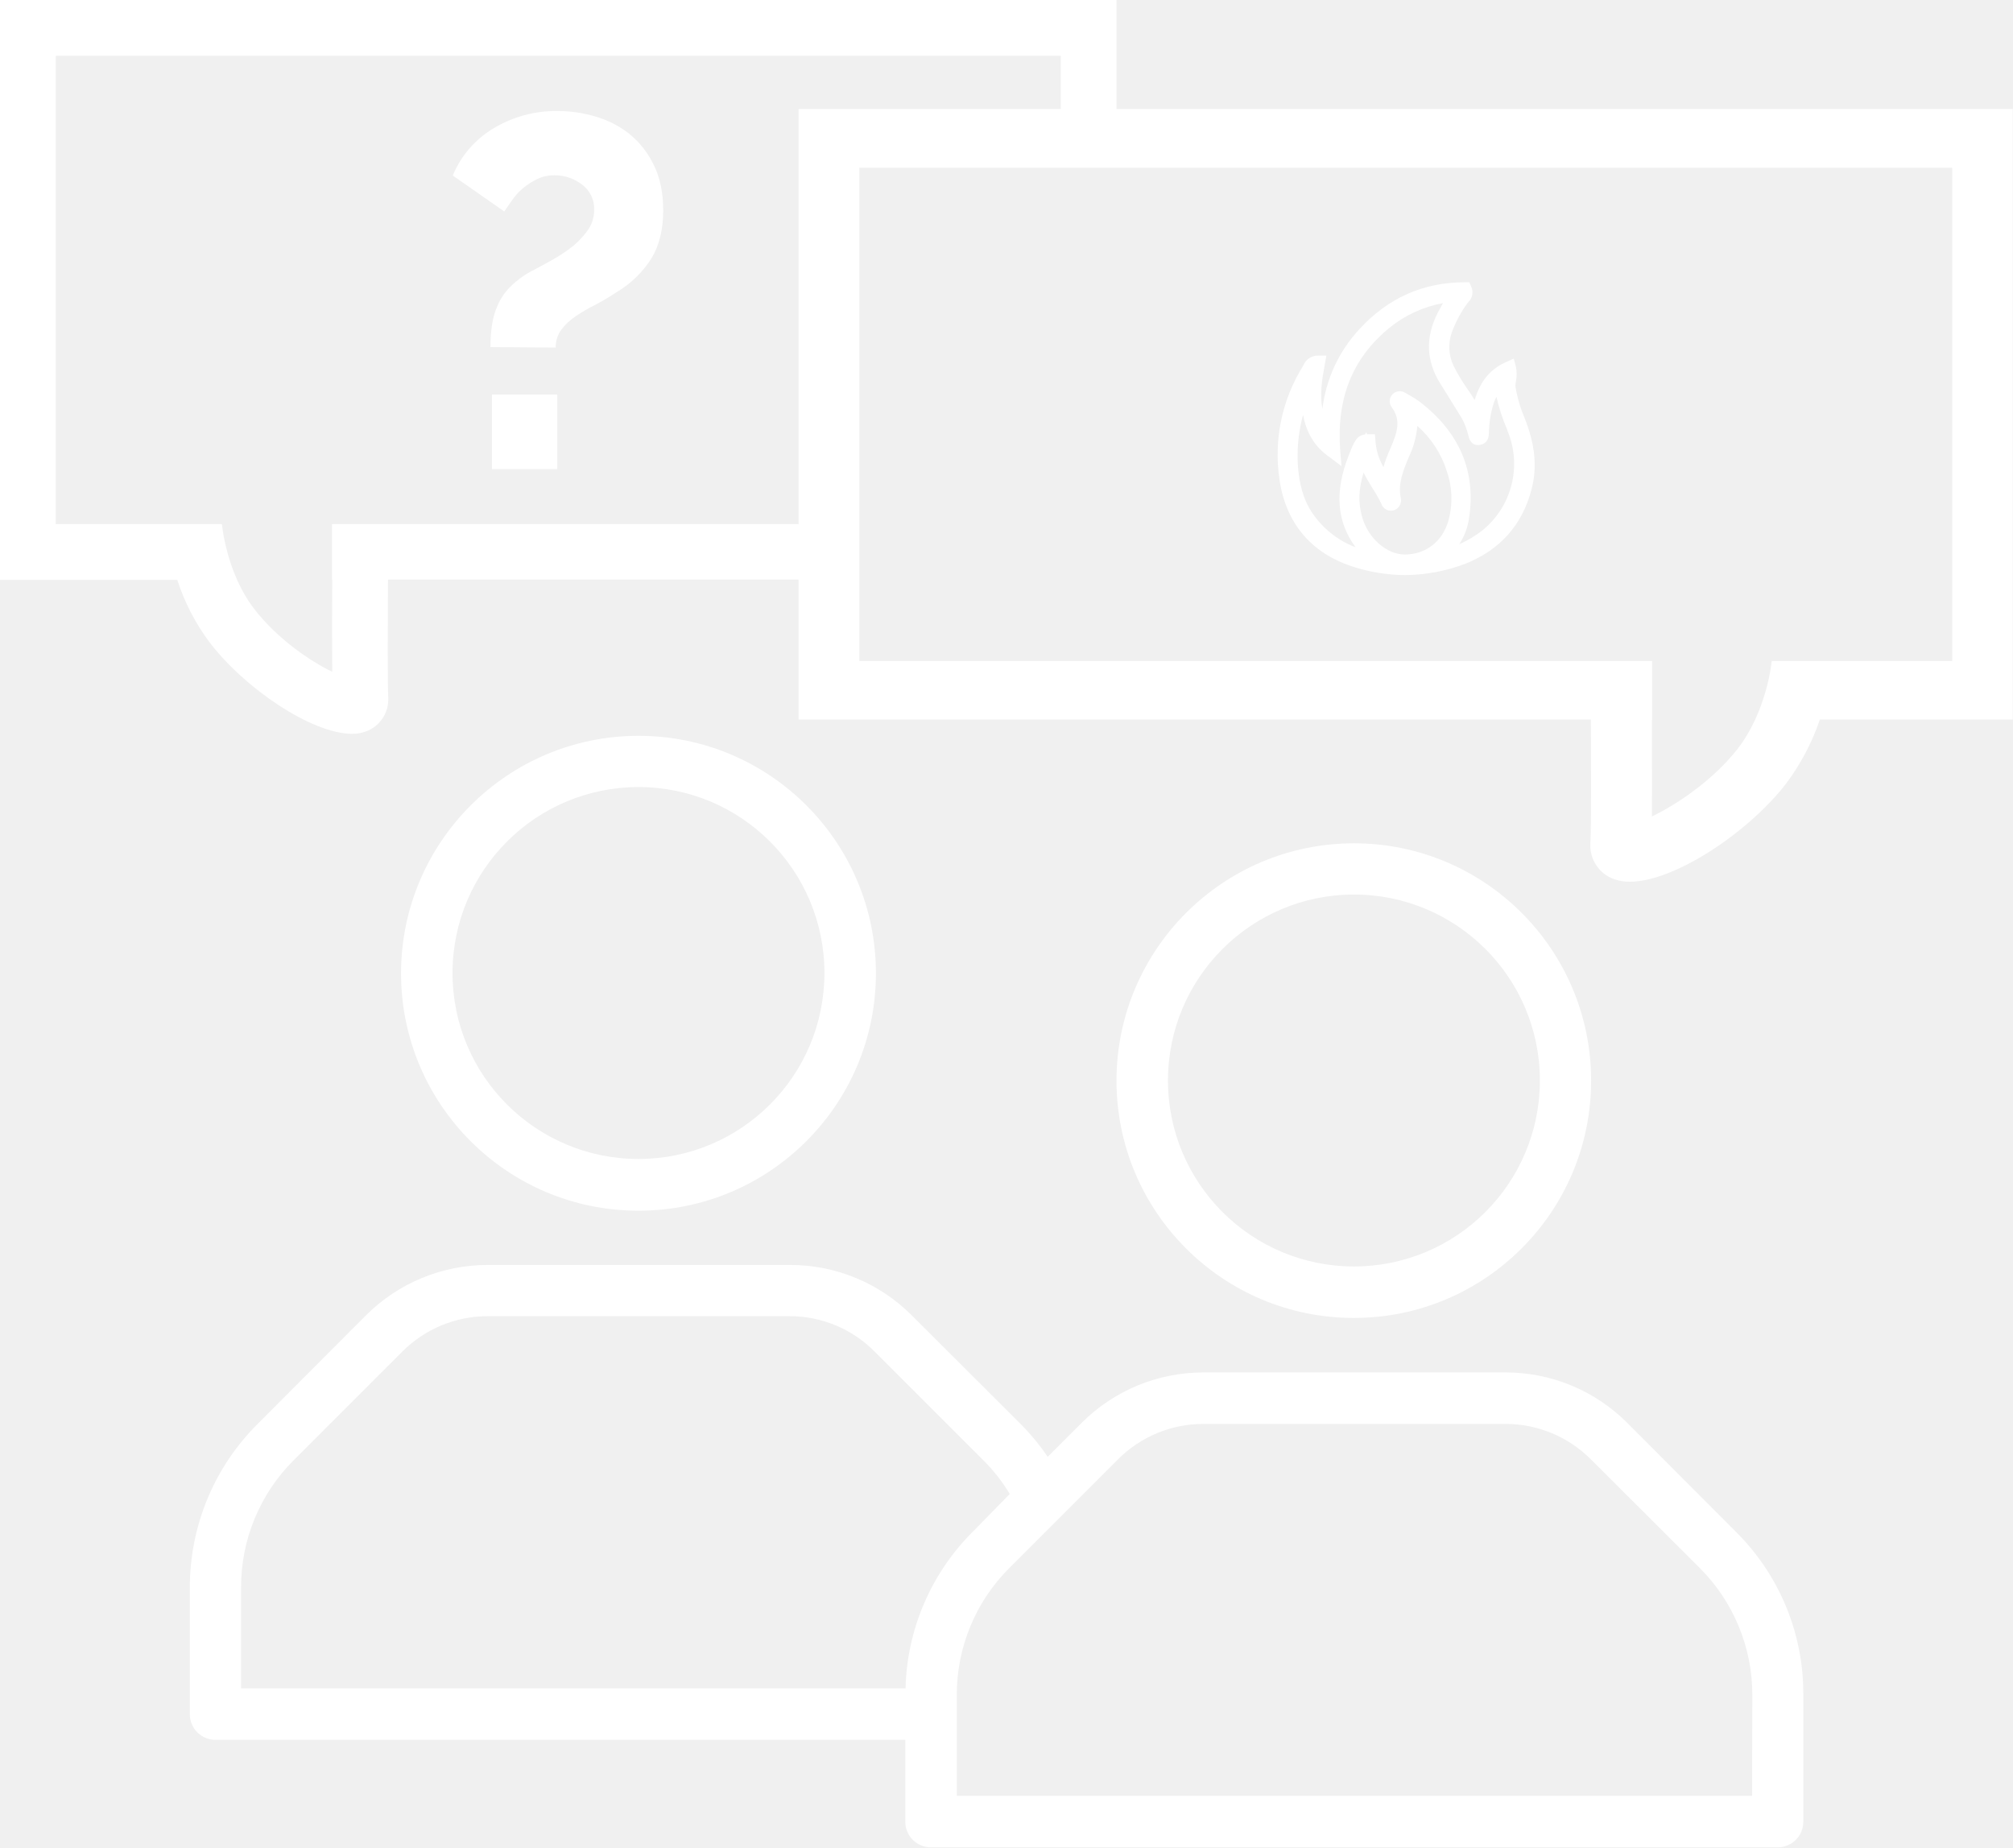
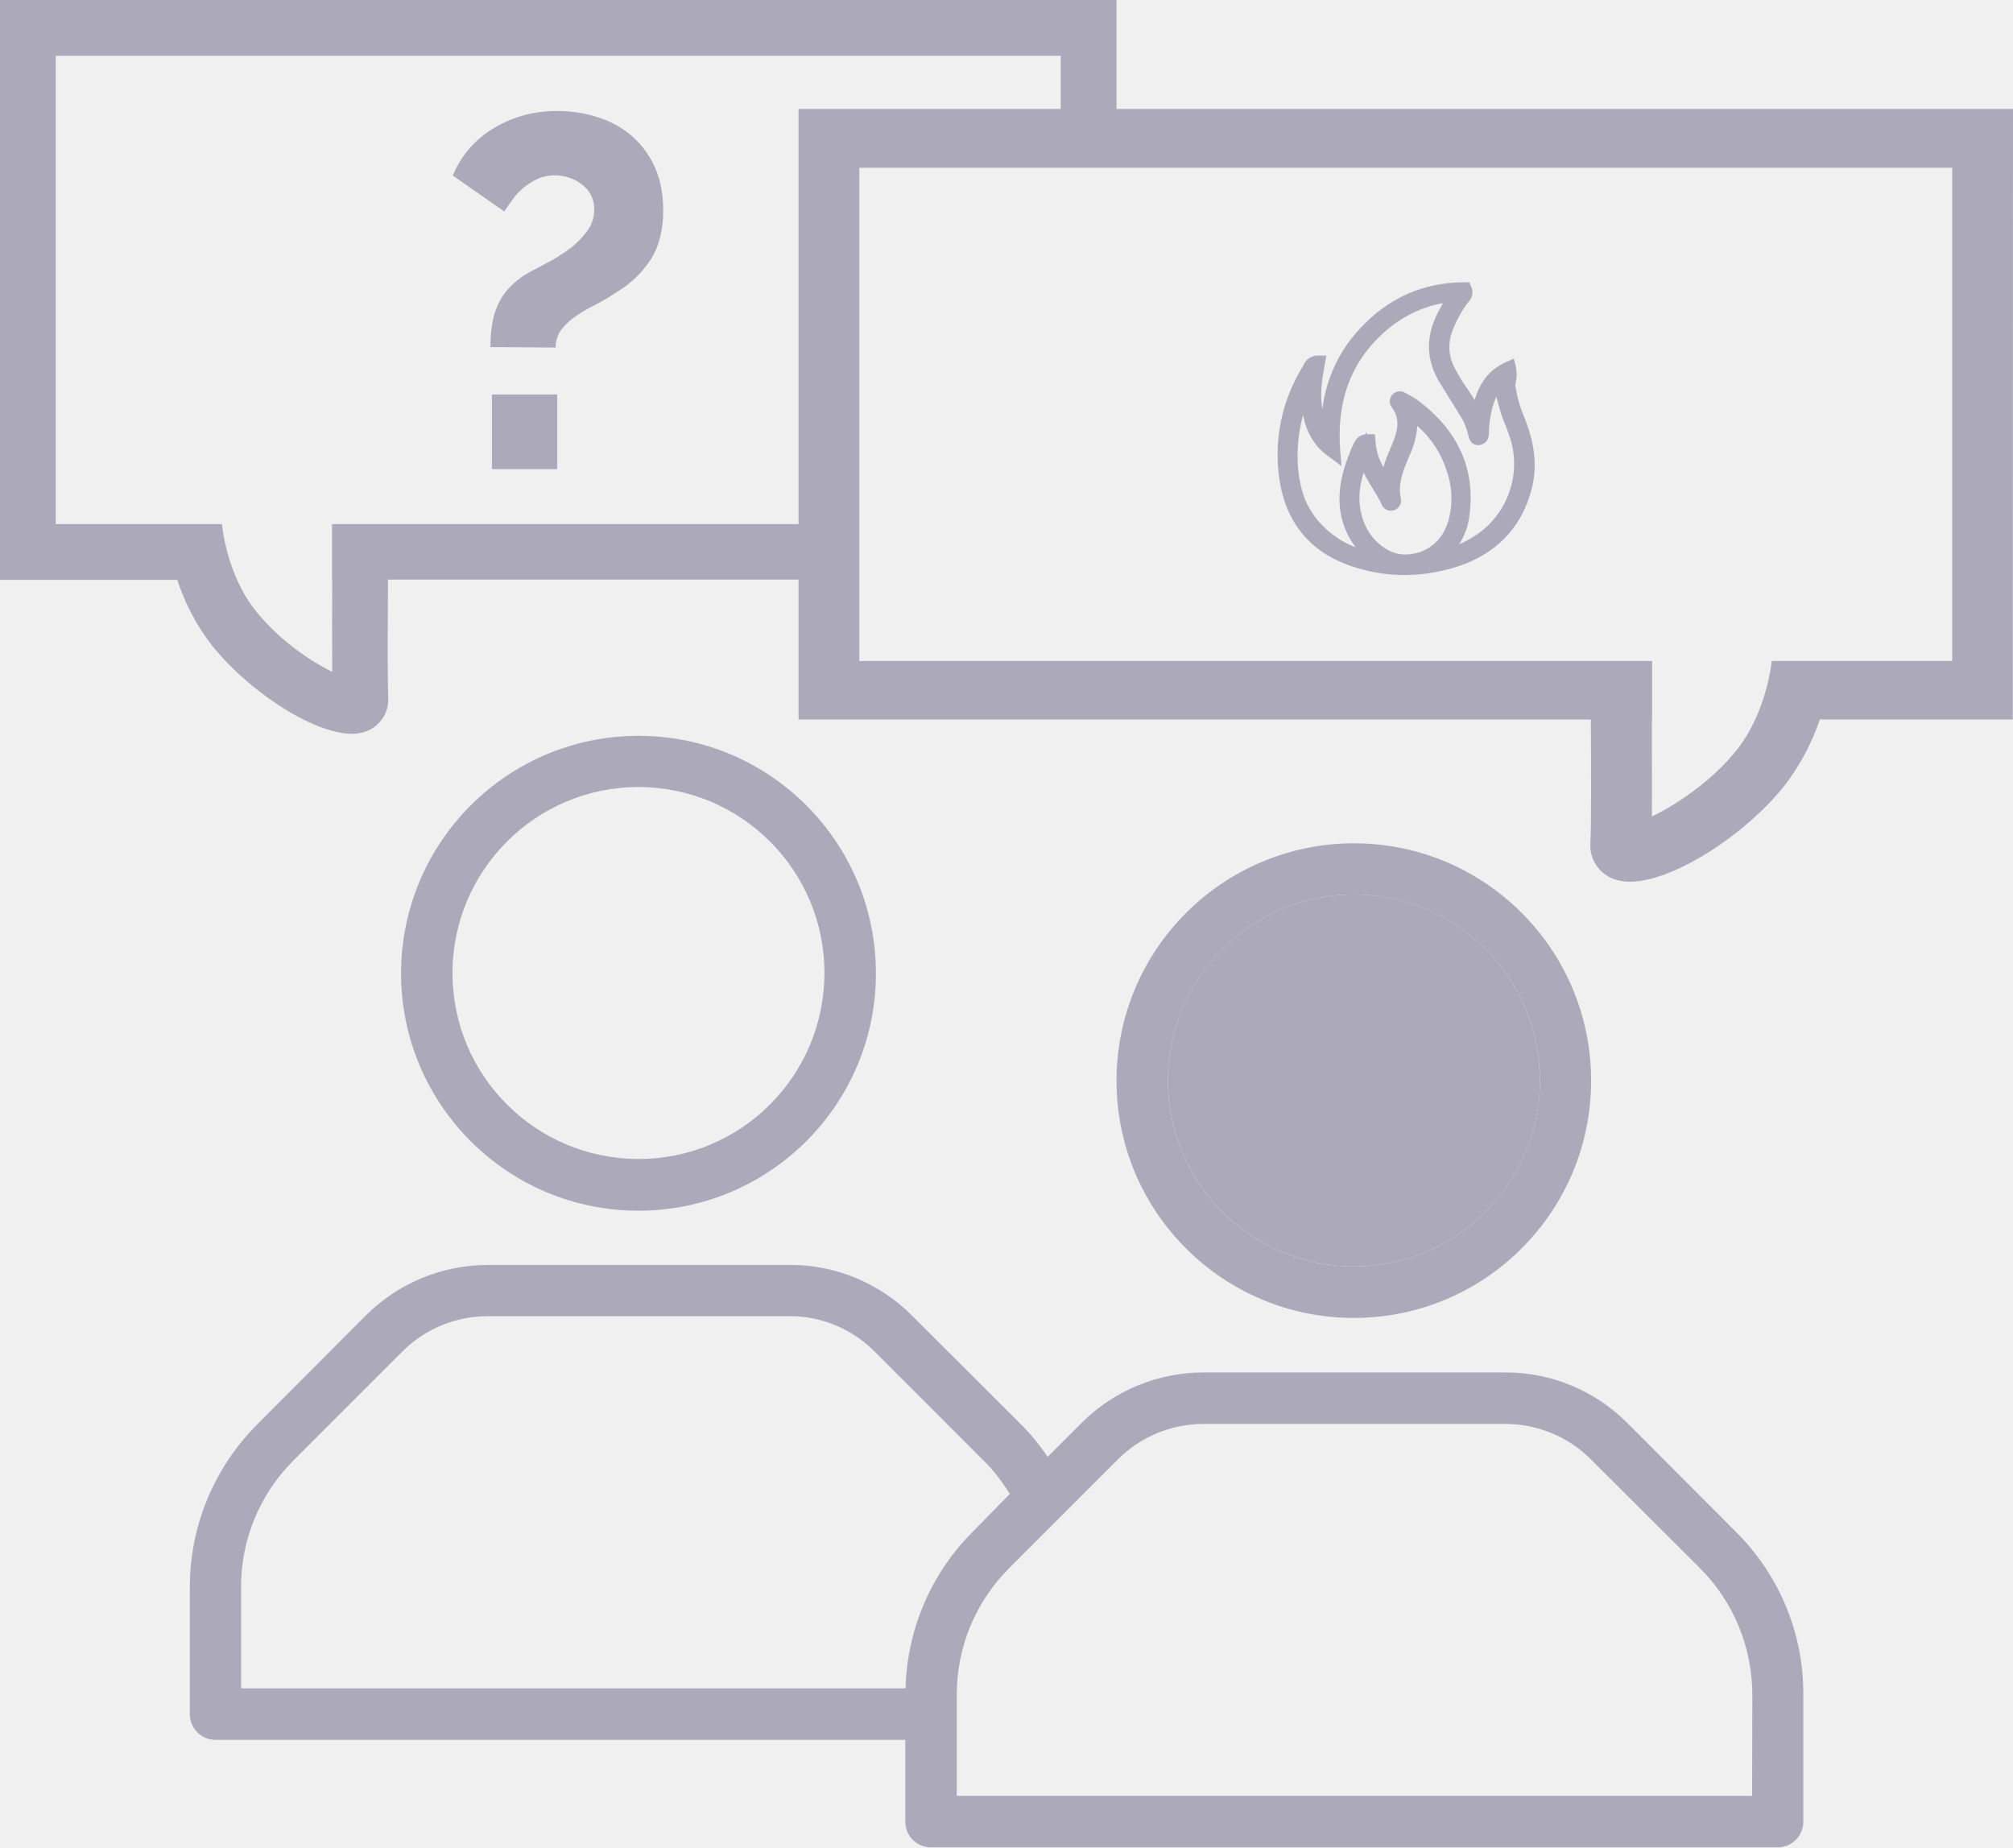
- <svg xmlns="http://www.w3.org/2000/svg" viewBox="0 0 801.6 735.6">
-   <defs>
-     <style>.cls-1{fill:#fff;}.cls-2{fill:none;}</style>
-   </defs>
-   <g id="Layer_2" data-name="Layer 2">
+ <svg xmlns="http://www.w3.org/2000/svg" version="1.1" id="Layer_1" x="0px" y="0px" viewBox="0 0 801.6 735.6" style="enable-background:new 0 0 801.6 735.6;" xml:space="preserve">
+   <style type="text/css">
+ 	.st0{opacity:0.3;}
+ 	.st1{fill:#0F053F;}
+ </style>
+   <g id="Layer_2_00000173861179682911865710000018286310767841219215_" class="st0">
    <g id="a">
-       <path class="cls-1" d="M159.7,387.5A94.55,94.55,0,1,0,254.3,293a94.64,94.64,0,0,0-94.6,94.5m94.5-74.1a74.05,74.05,0,1,1-74,74,74.09,74.09,0,0,1,74-74" />
-       <path class="cls-1" d="M195.3,138.2a60.45,60.45,0,0,1,.6-8.7,30.71,30.71,0,0,1,2.3-8,24.23,24.23,0,0,1,4.9-7.2,35.19,35.19,0,0,1,8.3-6.2c1.7-.9,4-2.1,6.9-3.7a71.92,71.92,0,0,0,8.3-5.2,32.75,32.75,0,0,0,7-6.9,13.85,13.85,0,0,0,3-8.6,12,12,0,0,0-4.8-10.2,17.72,17.72,0,0,0-10.9-3.7,15.66,15.66,0,0,0-7,1.5,29.72,29.72,0,0,0-5.6,3.6,24,24,0,0,0-4.3,4.7c-1.2,1.7-2.2,3.2-3.2,4.6L180.3,69.9A39.28,39.28,0,0,1,196.7,51,48.17,48.17,0,0,1,222,44.2a53.07,53.07,0,0,1,15.1,2.2,39.28,39.28,0,0,1,13.5,6.9,36.09,36.09,0,0,1,9.7,12.3c2.5,5,3.8,11.1,3.8,18.3,0,7.5-1.6,13.9-4.7,19a41.28,41.28,0,0,1-13.8,13.4,92.71,92.71,0,0,1-8.4,5,65.66,65.66,0,0,0-7.9,4.6,23.24,23.24,0,0,0-5.8,5.4,11.53,11.53,0,0,0-2.2,7.1l-26-.2Zm.6,18.9h26v29.7h-26Z" />
-       <path class="cls-1" d="M801.6,43.4h-357V0H0V230.9H70.6a85.16,85.16,0,0,0,12.8,24.8c13.9,18.3,40.7,36.5,56.8,36.5a15.29,15.29,0,0,0,5.4-.9,13.56,13.56,0,0,0,9-13.6c-.3-6.6-.2-29.4-.1-46.9H318v55.7H633.5c.1,18.4.2,42.4-.2,49.4a14.2,14.2,0,0,0,9.8,14.3,18.71,18.71,0,0,0,5.9.9c17.6,0,46.6-19.2,61.8-38.5a91.18,91.18,0,0,0,13.9-26.1h76.8V43.4ZM132.2,208.7v22.2h.1c-.1,11.9-.1,26.3,0,36.6-8.8-4.2-22.1-13.3-31.2-25.2-11-14.4-12.7-33.3-12.7-33.5h-.1v-.1H22.2V22.2H422.4V43.4H318V208.7Zm645.2,54.5H705.6v.1h-.1c0,.2-1.9,20.1-13.8,35.2-9.9,12.5-24.4,22.1-33.9,26.6.1-10.8,0-26,0-38.5h.1V263.2H342.2V66.8H777.4V263.2Z" />
-       <path class="cls-2" d="M539.1,504.3a74.05,74.05,0,1,0-74-74.1,74.11,74.11,0,0,0,74,74.1" />
-       <path class="cls-1" d="M691.1,609.8,648,566.6a68.37,68.37,0,0,0-48.7-20.1h-120a68.55,68.55,0,0,0-48.6,20.1l-13.5,13.5a91,91,0,0,0-10.9-13.2l-43.2-43.1a68.31,68.31,0,0,0-48.6-20.1H194.3a68.55,68.55,0,0,0-48.6,20.1L102.6,567a91.68,91.68,0,0,0-27,65.2v50.4a10.18,10.18,0,0,0,10.2,10.2H360.5v32.6a10.18,10.18,0,0,0,10.2,10.2H707.9a10.18,10.18,0,0,0,10.2-10.2V675a90.69,90.69,0,0,0-27-65.2ZM96,632.1a71.25,71.25,0,0,1,21-50.7l43.1-43.1a48,48,0,0,1,34.1-14.2H314.3a47.56,47.56,0,0,1,34.1,14.2l43.1,43.1a68.57,68.57,0,0,1,10.6,13.5l-14.6,14.9a91.14,91.14,0,0,0-26.9,62.5H96V632.1Zm601.7,83H381V675a71.25,71.25,0,0,1,21-50.7l8.8-8.8h0l16.3-16.3h0l18-18A48,48,0,0,1,479.3,567H599.4a48,48,0,0,1,34.2,14.2l43.2,43.1a71.42,71.42,0,0,1,21,50.7l-.1,40.1Z" />
-       <path class="cls-1" d="M444.6,430.3a94.5,94.5,0,1,0,94.5-94.5,94.62,94.62,0,0,0-94.5,94.5m94.5-74.1a74.05,74.05,0,1,1-74,74,74.09,74.09,0,0,1,74-74" />
-       <path class="cls-1" d="M524.9,144.3c-1.9,10.3-3.3,20.6,3.8,30.5-.4-16.4,4-30.4,14.7-42s24-17.7,39.9-17.8c.9,2.1-.4,2.9-1.2,4a49.55,49.55,0,0,0-6.6,12.2,19.87,19.87,0,0,0,.7,15.5c3.2,6.9,8.4,12.5,11.8,19.9,1.8-8.8,4.1-16.3,12.8-20.1.8,3.1-.5,5.4-.2,7.9a51.82,51.82,0,0,0,3.8,12.9c3.5,8.7,5.1,17.5,2.7,26.7-3.5,13.4-11.9,22.7-24.6,27.8a61.78,61.78,0,0,1-43.4,1.1c-15.6-5.1-24.6-16.2-27-32.4-2.3-15.5.9-30,9-43.4.8-1.2,1.2-2.8,3.8-2.8m27.4,48.9c.3-5.3,2-9.5,3.8-13.7,2.7-6.3,4.9-12.5.3-18.9a1.09,1.09,0,0,1,0-1.5,1.28,1.28,0,0,1,1.8-.3,55.83,55.83,0,0,1,5.2,3.2c14.8,11.2,21.8,25.8,18.8,44.5-1,6.1-4.2,11.1-9.5,15.7,7.8-1.7,13.9-4.5,19.3-9a36.9,36.9,0,0,0,11-42.5c-2.5-6.2-5.1-12.4-4.9-19.8a20,20,0,0,0-6.2,10.3,42.6,42.6,0,0,0-1.6,10.7c0,1,.2,2.5-1.4,2.6-1.4.1-1.3-1.4-1.6-2.2a27.52,27.52,0,0,0-2.7-6.9c-2.8-4.6-5.7-9.2-8.6-13.7-5.3-8.4-5.5-16.9-1.1-25.7,1.4-2.8,3-5.4,4.6-8.3-8.8,0-19.8,4.2-28,10.9-16.1,13.2-22,30.7-20.4,51.3-8.8-6.6-10.4-15.9-10.3-26.5-7.5,13.2-8.9,33.4-3.4,46.5,5,12,18.1,21.6,30.1,22-11.7-10.6-14.3-23.4-7.9-39.6,2.5-6.5,2.9-6.9,5.4-6.8.3,6.5,3.1,12,7.3,17.7m-9.1-12.8c-4.2,9-5.7,17.4-3.3,26.1,2.6,9.7,11.2,17,19.6,17,9.7,0,17.5-6.1,20.1-16a35.85,35.85,0,0,0-.9-21,44.46,44.46,0,0,0-17.8-23.2c1.7,6.2.1,11.3-2,16.4-2.5,6-5.2,12-3.8,18.9a1.31,1.31,0,0,1-1,1.8c-.8.1-1.2-.3-1.5-1-2.8-6.2-7.7-11.3-9.4-19" />
-       <path class="cls-1" d="M559.5,229a68.71,68.71,0,0,1-21.2-3.5c-16.3-5.4-26.3-17.3-28.8-34.6a66.66,66.66,0,0,1,9.4-45.2.76.76,0,0,0,.2-.4,6.16,6.16,0,0,1,5.8-3.7h3.3l-.6,3.2c-1.2,6.4-2.1,12.4-1,18.1A56.31,56.31,0,0,1,541.4,131c11.3-12.3,25.3-18.6,41.9-18.6h1.8l.7,1.6a5.42,5.42,0,0,1-1.1,6.3,1.38,1.38,0,0,0-.3.4,45.2,45.2,0,0,0-6.2,11.5,17.29,17.29,0,0,0,.6,13.4,67.72,67.72,0,0,0,5.5,9.2c1,1.5,2,2.9,2.9,4.5,2-6.4,5.3-12,12.7-15.2l2.9-1.3.8,3a14.76,14.76,0,0,1,.1,5.9,6.87,6.87,0,0,0-.2,2.4,53.21,53.21,0,0,0,3.6,12.3c4.2,10.6,5.1,19.6,2.8,28.4-3.7,14.2-12.5,24.1-26.2,29.6a68.74,68.74,0,0,1-24.2,4.6M543,188.2c-2,6.4-2.2,12-.6,17.6,2.3,8.4,9.7,15,17,15h0c8.5,0,15.2-5.3,17.5-13.9a33.07,33.07,0,0,0-.8-19.4,40,40,0,0,0-11.7-17.9,34.83,34.83,0,0,1-2.9,11.3l-.4.9c-2.3,5.5-4.5,10.7-3.3,16.4a4.28,4.28,0,0,1-.6,3.4,3.9,3.9,0,0,1-2.6,1.7,4,4,0,0,1-4.5-2.6,48.55,48.55,0,0,0-3.5-6.2c-1.3-2.1-2.5-4.1-3.6-6.3m-24.1-23c-3.1,11.2-3,24.5.9,33.9,3.5,8.5,11.5,15.7,20,18.8-7.5-10.1-8.4-22.1-2.8-36.4,2.2-5.6,3.2-8.1,6.6-8.5l.5-1,.2.9h3.2l.2,2.5a24.4,24.4,0,0,0,3.2,10.6,59,59,0,0,1,2.8-7.5c2.7-6.3,4.3-11.1.6-16.2a4,4,0,0,1,5.4-5.8c.5.3,1.1.6,1.6.9a30.3,30.3,0,0,1,3.8,2.4c16.2,12.3,22.9,28.2,19.8,47.1a25.67,25.67,0,0,1-3.8,9.8,42.31,42.31,0,0,0,9.2-5.5,34.06,34.06,0,0,0,10.1-39.4l-.3-.9a74.92,74.92,0,0,1-4.2-12.9,19.8,19.8,0,0,0-1.5,3.9,42.4,42.4,0,0,0-1.5,9.9v.3c.1,4.1-2.4,4.9-3.8,5.1s-3.7-.2-4.4-3.9a.37.37,0,0,0-.1-.3,27.52,27.52,0,0,0-2.4-6.3c-2.1-3.5-4.4-7-6.5-10.5l-2-3.2c-5.8-9.1-6.2-18.6-1.2-28.4l2.1-3.9a47.52,47.52,0,0,0-21.4,9.9c-14.7,12.1-21.1,28.1-19.5,49l.5,6-4.8-3.6c-6.4-4.4-9.3-10.4-10.5-16.8" />
+       <path class="st1" d="M159.7,387.5c0,52.2,42.3,94.6,94.5,94.6s94.6-42.3,94.6-94.5c0-52.2-42.3-94.6-94.5-94.6    C202.1,293,159.8,335.3,159.7,387.5 M254.2,313.4c40.9,0,74.1,33.1,74.1,74c0,40.9-33.1,74.1-74,74.1c-40.9,0-74.1-33.1-74.1-74    c0,0,0-0.1,0-0.1C180.2,346.6,213.4,313.4,254.2,313.4" />
+       <path class="st1" d="M195.3,138.2c0-2.9,0.2-5.8,0.6-8.7c0.4-2.8,1.2-5.5,2.3-8c1.2-2.7,2.8-5.1,4.9-7.2c2.4-2.5,5.2-4.6,8.3-6.2    c1.7-0.9,4-2.1,6.9-3.7c2.9-1.5,5.7-3.3,8.3-5.2c2.7-1.9,5-4.3,7-6.9c1.9-2.4,3-5.5,3-8.6c0.2-4-1.6-7.8-4.8-10.2    c-3.1-2.4-7-3.7-10.9-3.7c-2.4,0-4.8,0.5-7,1.5c-2,1-3.9,2.2-5.6,3.6c-1.6,1.4-3.1,2.9-4.3,4.7c-1.2,1.7-2.2,3.2-3.2,4.6    l-20.5-14.3c3.3-7.9,9-14.6,16.4-18.9c7.6-4.6,16.4-6.9,25.3-6.8c5.1,0,10.2,0.7,15.1,2.2c4.9,1.4,9.5,3.7,13.5,6.9    c4.1,3.3,7.4,7.5,9.7,12.3c2.5,5,3.8,11.1,3.8,18.3c0,7.5-1.6,13.9-4.7,19c-3.5,5.5-8.2,10.1-13.8,13.4c-2.7,1.8-5.5,3.5-8.4,5    c-2.7,1.3-5.4,2.9-7.9,4.6c-2.2,1.5-4.2,3.3-5.8,5.4c-1.5,2.1-2.3,4.6-2.2,7.1L195.3,138.2L195.3,138.2z M195.9,157.1h26v29.7h-26    V157.1z" />
+       <path class="st1" d="M801.6,43.4h-357V0H0v230.9h70.6c2.9,8.9,7.2,17.3,12.8,24.8c13.9,18.3,40.7,36.5,56.8,36.5    c1.8,0,3.7-0.3,5.4-0.9c5.7-2,9.4-7.6,9-13.6c-0.3-6.6-0.2-29.4-0.1-46.9H318v55.7h315.5c0.1,18.4,0.2,42.4-0.2,49.4    c-0.4,6.4,3.7,12.3,9.8,14.3c1.9,0.6,3.9,0.9,5.9,0.9c17.6,0,46.6-19.2,61.8-38.5c6-7.9,10.7-16.7,13.9-26.1h76.8L801.6,43.4    L801.6,43.4z M132.2,208.7v22.2h0.1c-0.1,11.9-0.1,26.3,0,36.6c-8.8-4.2-22.1-13.3-31.2-25.2c-11-14.4-12.7-33.3-12.7-33.5h-0.1    v-0.1H22.2V22.2h400.2v21.2H318v165.3H132.2z M777.4,263.2h-71.8v0.1h-0.1c0,0.2-1.9,20.1-13.8,35.2    c-9.9,12.5-24.4,22.1-33.9,26.6c0.1-10.8,0-26,0-38.5h0.1v-23.4H342.2V66.8h435.2V263.2z" />
+       <path class="st1" d="M539.1,504.3c40.9,0,74.1-33.1,74.1-74s-33.1-74.1-74-74.1c-40.9,0-74.1,33.1-74.1,74    C465.1,471.1,498.2,504.2,539.1,504.3" />
+       <path class="st1" d="M691.1,609.8L648,566.6c-12.9-12.9-30.4-20.2-48.7-20.1h-120c-18.2,0-35.7,7.2-48.6,20.1l-13.5,13.5    c-3.2-4.7-6.9-9.2-10.9-13.2l-43.2-43.1c-12.9-12.9-30.4-20.2-48.6-20.1H194.3c-18.2,0-35.7,7.2-48.6,20.1L102.6,567    c-17.3,17.3-27.1,40.7-27,65.2v50.4c0,5.6,4.5,10.2,10.2,10.2c0,0,0,0,0,0h274.7v32.6c0,5.6,4.5,10.2,10.2,10.2c0,0,0,0,0,0h337.2    c5.6,0,10.2-4.5,10.2-10.2c0,0,0,0,0,0V675C718.3,650.5,708.5,627,691.1,609.8L691.1,609.8z M96,632.1c-0.1-19,7.5-37.3,21-50.7    l43.1-43.1c9-9.1,21.3-14.2,34.1-14.2h120.1c12.8-0.1,25.1,5.1,34.1,14.2l43.1,43.1c4.1,4,7.6,8.6,10.6,13.5l-14.6,14.9    c-16.7,16.6-26.3,39-26.9,62.5H96V632.1z M697.7,715.1H381V675c-0.1-19,7.5-37.3,21-50.7l8.8-8.8l0,0l16.3-16.3l0,0l18-18    c9-9.1,21.4-14.2,34.2-14.2h120.1c12.8,0,25.2,5.1,34.2,14.2l43.2,43.1c13.5,13.4,21,31.7,21,50.7L697.7,715.1L697.7,715.1z" />
+       <path class="st1" d="M444.6,430.3c0,52.2,42.3,94.5,94.5,94.5s94.5-42.3,94.5-94.5s-42.3-94.5-94.5-94.5l0,0    C486.9,335.9,444.7,378.1,444.6,430.3 M539.1,356.2c40.9,0,74.1,33.1,74.1,74s-33.1,74.1-74,74.1c-40.9,0-74.1-33.1-74.1-74    c0,0,0-0.1,0-0.1C465.1,389.4,498.3,356.2,539.1,356.2" />
+       <path class="st1" d="M524.9,144.3c-1.9,10.3-3.3,20.6,3.8,30.5c-0.4-16.4,4-30.4,14.7-42s24-17.7,39.9-17.8c0.9,2.1-0.4,2.9-1.2,4    c-2.8,3.7-5,7.8-6.6,12.2c-1.9,5-1.6,10.6,0.7,15.5c3.2,6.9,8.4,12.5,11.8,19.9c1.8-8.8,4.1-16.3,12.8-20.1    c0.8,3.1-0.5,5.4-0.2,7.9c0.7,4.4,2,8.8,3.8,12.9c3.5,8.7,5.1,17.5,2.7,26.7c-3.5,13.4-11.9,22.7-24.6,27.8    c-13.9,5.6-29.3,6-43.4,1.1c-15.6-5.1-24.6-16.2-27-32.4c-2.3-15.5,0.9-30,9-43.4C521.9,145.9,522.3,144.3,524.9,144.3     M552.3,193.2c0.3-5.3,2-9.5,3.8-13.7c2.7-6.3,4.9-12.5,0.3-18.9c-0.4-0.4-0.4-1.1,0-1.5c0.4-0.6,1.2-0.7,1.8-0.3c0,0,0,0,0,0    c1.8,1,3.5,2,5.2,3.2c14.8,11.2,21.8,25.8,18.8,44.5c-1,6.1-4.2,11.1-9.5,15.7c7.8-1.7,13.9-4.5,19.3-9    c12.6-10.2,17.1-27.5,11-42.5c-2.5-6.2-5.1-12.4-4.9-19.8c-3.1,2.7-5.2,6.3-6.2,10.3c-1,3.5-1.5,7.1-1.6,10.7c0,1,0.2,2.5-1.4,2.6    c-1.4,0.1-1.3-1.4-1.6-2.2c-0.6-2.4-1.5-4.7-2.7-6.9c-2.8-4.6-5.7-9.2-8.6-13.7c-5.3-8.4-5.5-16.9-1.1-25.7c1.4-2.8,3-5.4,4.6-8.3    c-8.8,0-19.8,4.2-28,10.9c-16.1,13.2-22,30.7-20.4,51.3c-8.8-6.6-10.4-15.9-10.3-26.5c-7.5,13.2-8.9,33.4-3.4,46.5    c5,12,18.1,21.6,30.1,22c-11.7-10.6-14.3-23.4-7.9-39.6c2.5-6.5,2.9-6.9,5.4-6.8C545.3,182,548.1,187.5,552.3,193.2 M543.2,180.4    c-4.2,9-5.7,17.4-3.3,26.1c2.6,9.7,11.2,17,19.6,17c9.7,0,17.5-6.1,20.1-16c1.8-6.9,1.5-14.2-0.9-21c-3.1-9.5-9.4-17.7-17.8-23.2    c1.7,6.2,0.1,11.3-2,16.4c-2.5,6-5.2,12-3.8,18.9c0.3,0.7,0,1.4-0.7,1.7c-0.1,0-0.2,0.1-0.3,0.1c-0.8,0.1-1.2-0.3-1.5-1    C549.8,193.2,544.9,188.1,543.2,180.4" />
+       <path class="st1" d="M559.5,229c-7.2,0-14.4-1.2-21.2-3.5c-16.3-5.4-26.3-17.3-28.8-34.6c-2.4-15.7,1-31.7,9.4-45.2    c0.1-0.1,0.2-0.2,0.2-0.4c1-2.3,3.3-3.8,5.8-3.7h3.3l-0.6,3.2c-1.2,6.4-2.1,12.4-1,18.1c1.4-11.9,6.6-23.1,14.8-31.9    c11.3-12.3,25.3-18.6,41.9-18.6h1.8l0.7,1.6c1,2.1,0.6,4.7-1.1,6.3c-0.1,0.1-0.2,0.2-0.3,0.4c-2.6,3.5-4.7,7.4-6.2,11.5    c-1.6,4.4-1.4,9.2,0.6,13.4c1.6,3.2,3.4,6.3,5.5,9.2c1,1.5,2,2.9,2.9,4.5c2-6.4,5.3-12,12.7-15.2l2.9-1.3l0.8,3    c0.4,1.9,0.5,3.9,0.1,5.9c-0.2,0.8-0.3,1.6-0.2,2.4c0.7,4.2,1.9,8.4,3.6,12.3c4.2,10.6,5.1,19.6,2.8,28.4    c-3.7,14.2-12.5,24.1-26.2,29.6C576,227.4,567.8,228.9,559.5,229 M543,188.2c-2,6.4-2.2,12-0.6,17.6c2.3,8.4,9.7,15,17,15l0,0    c8.5,0,15.2-5.3,17.5-13.9c1.7-6.4,1.4-13.2-0.8-19.4c-2.2-6.9-6.2-13.1-11.7-17.9c-0.3,3.9-1.3,7.7-2.9,11.3l-0.4,0.9    c-2.3,5.5-4.5,10.7-3.3,16.4c0.3,1.2,0.1,2.4-0.6,3.4c-0.6,0.9-1.5,1.5-2.6,1.7c-1.9,0.4-3.8-0.7-4.5-2.6c-1-2.1-2.2-4.2-3.5-6.2    C545.3,192.4,544.1,190.4,543,188.2 M518.9,165.2c-3.1,11.2-3,24.5,0.9,33.9c3.5,8.5,11.5,15.7,20,18.8    c-7.5-10.1-8.4-22.1-2.8-36.4c2.2-5.6,3.2-8.1,6.6-8.5l0.5-1l0.2,0.9h3.2l0.2,2.5c0.2,3.7,1.3,7.4,3.2,10.6    c0.8-2.6,1.7-5.1,2.8-7.5c2.7-6.3,4.3-11.1,0.6-16.2c-1.4-1.7-1.1-4.2,0.6-5.6c1.4-1.1,3.4-1.2,4.8-0.2c0.5,0.3,1.1,0.6,1.6,0.9    c1.3,0.7,2.6,1.5,3.8,2.4c16.2,12.3,22.9,28.2,19.8,47.1c-0.6,3.5-1.9,6.8-3.8,9.8c3.3-1.4,6.4-3.3,9.2-5.5    c11.7-9.5,15.8-25.5,10.1-39.4l-0.3-0.9c-1.8-4.2-3.2-8.5-4.2-12.9c-0.6,1.2-1.1,2.6-1.5,3.9c-0.9,3.2-1.4,6.6-1.5,9.9v0.3    c0.1,4.1-2.4,4.9-3.8,5.1s-3.7-0.2-4.4-3.9c0-0.1,0-0.2-0.1-0.3c-0.5-2.2-1.3-4.3-2.4-6.3c-2.1-3.5-4.4-7-6.5-10.5l-2-3.2    c-5.8-9.1-6.2-18.6-1.2-28.4l2.1-3.9c-7.9,1.4-15.2,4.9-21.4,9.9c-14.7,12.1-21.1,28.1-19.5,49l0.5,6l-4.8-3.6    C523,177.6,520.1,171.6,518.9,165.2" />
    </g>
  </g>
</svg>
